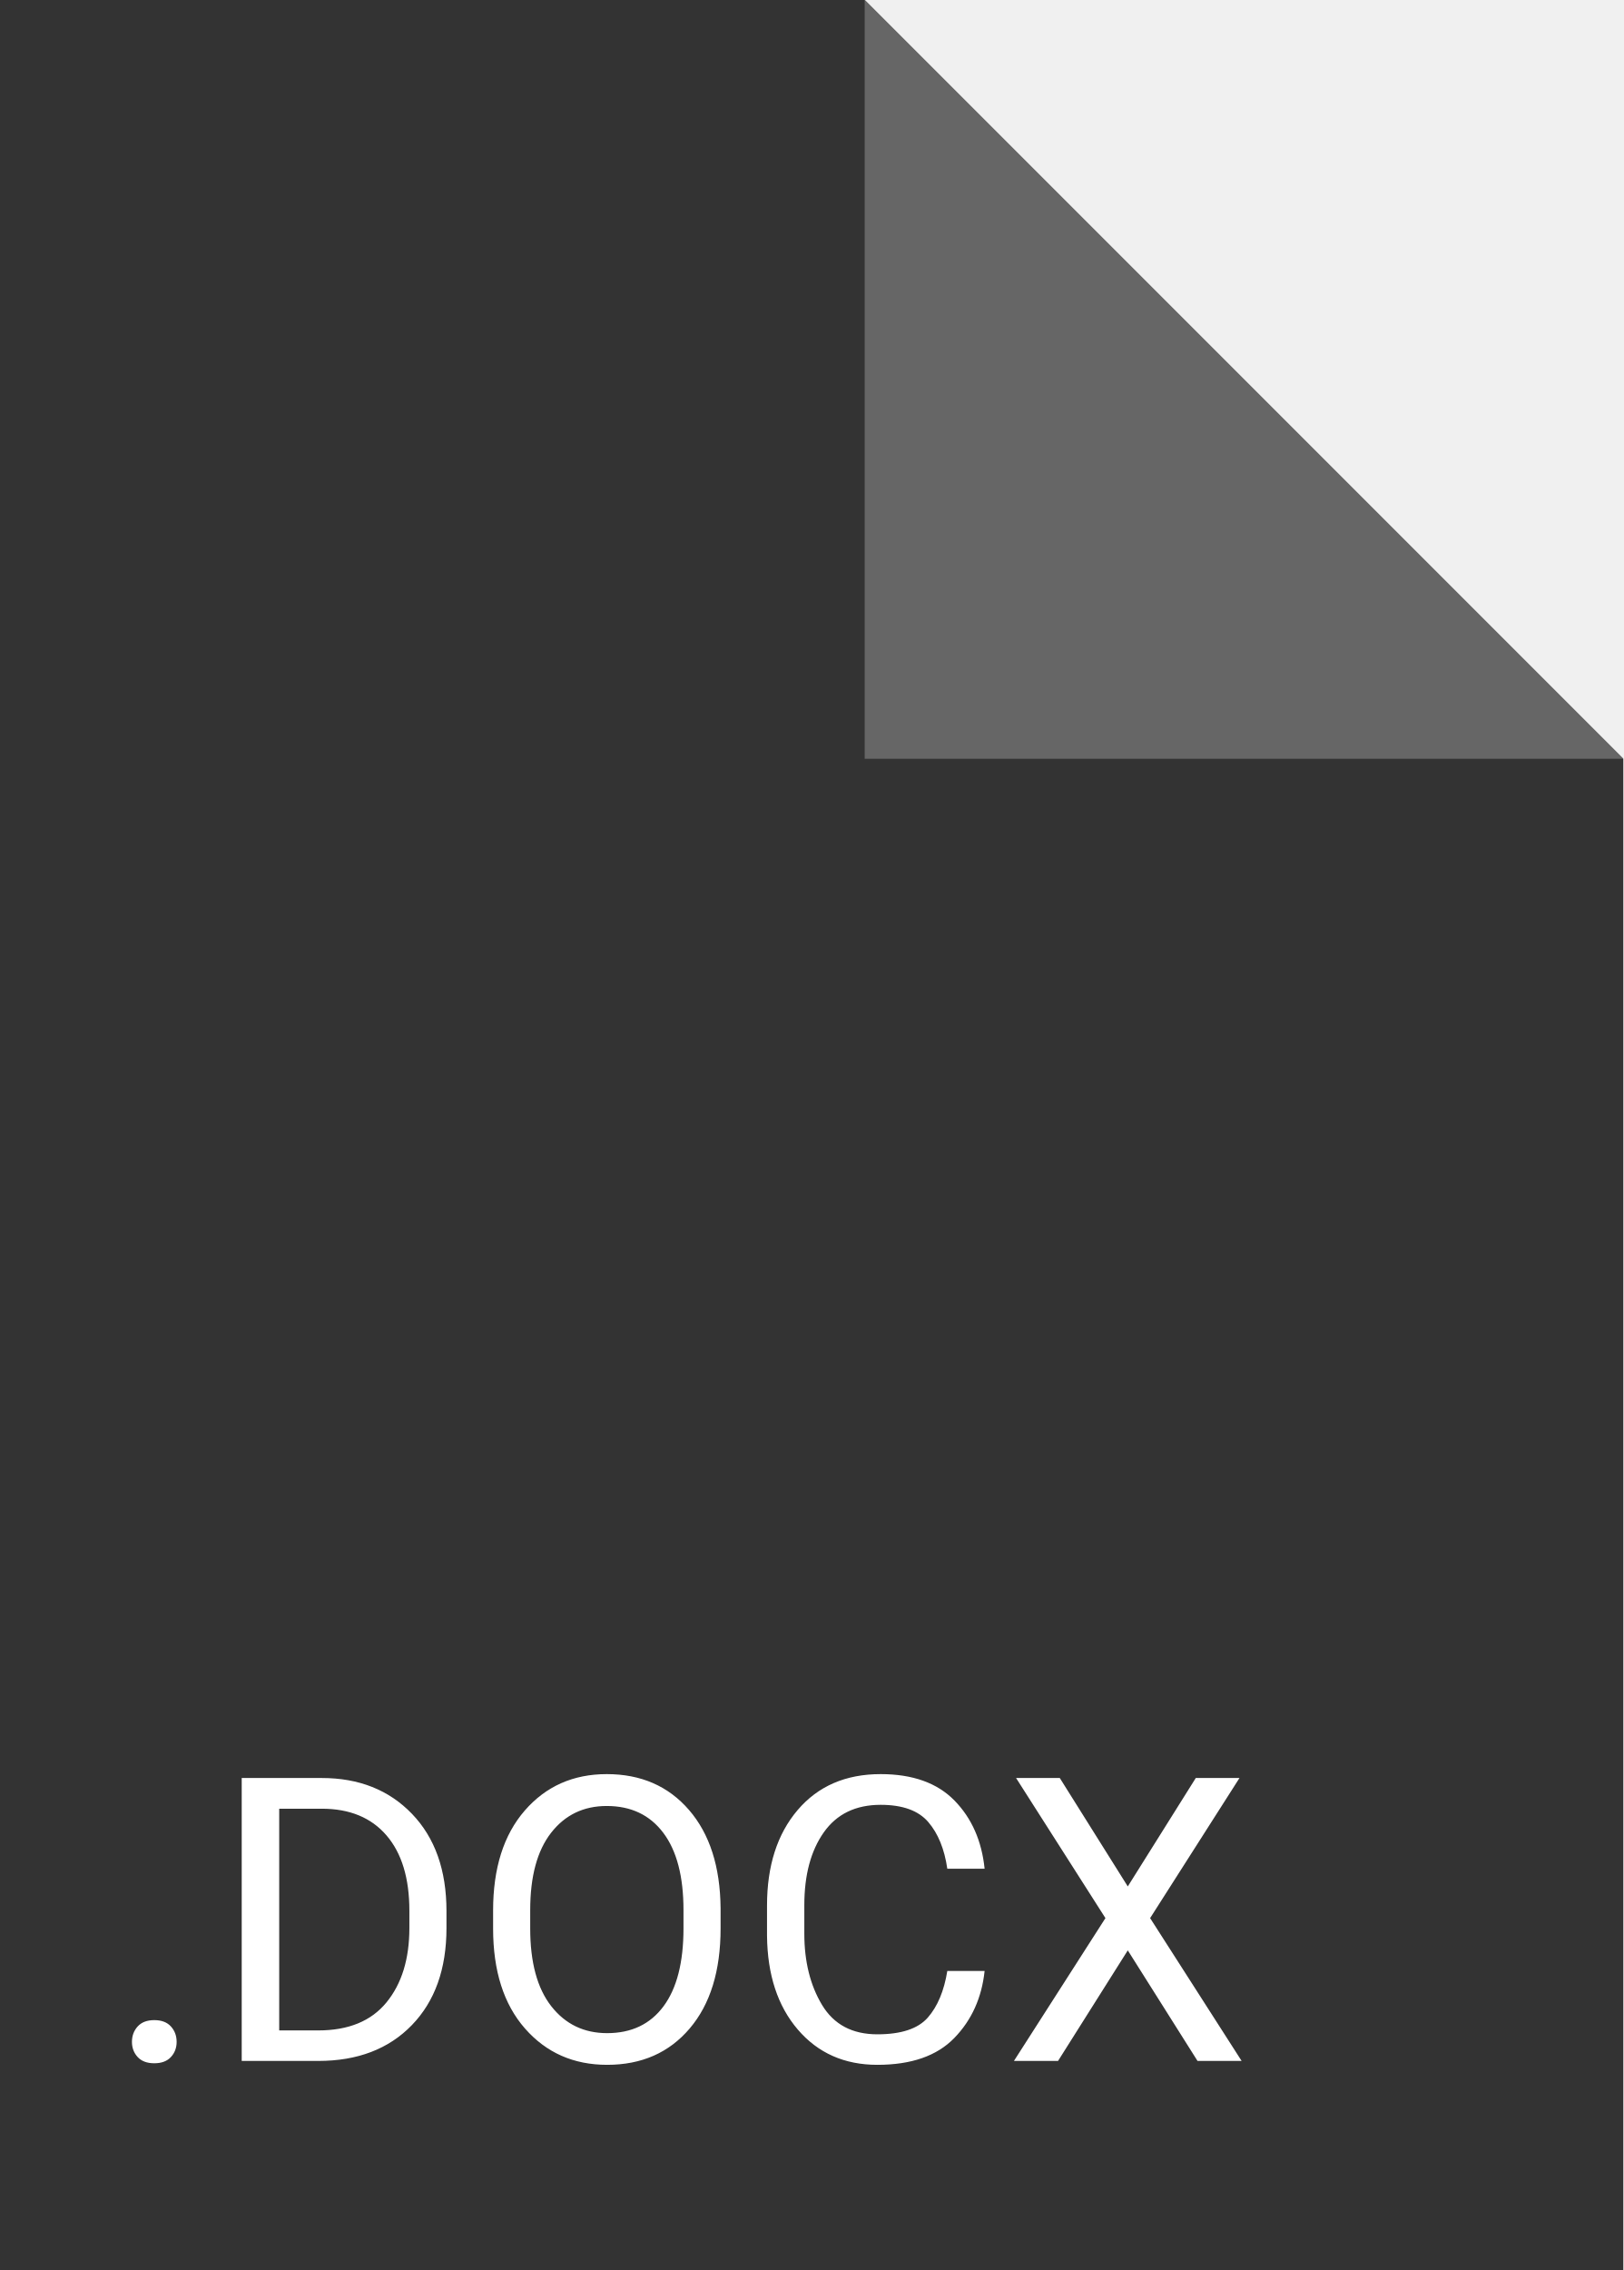
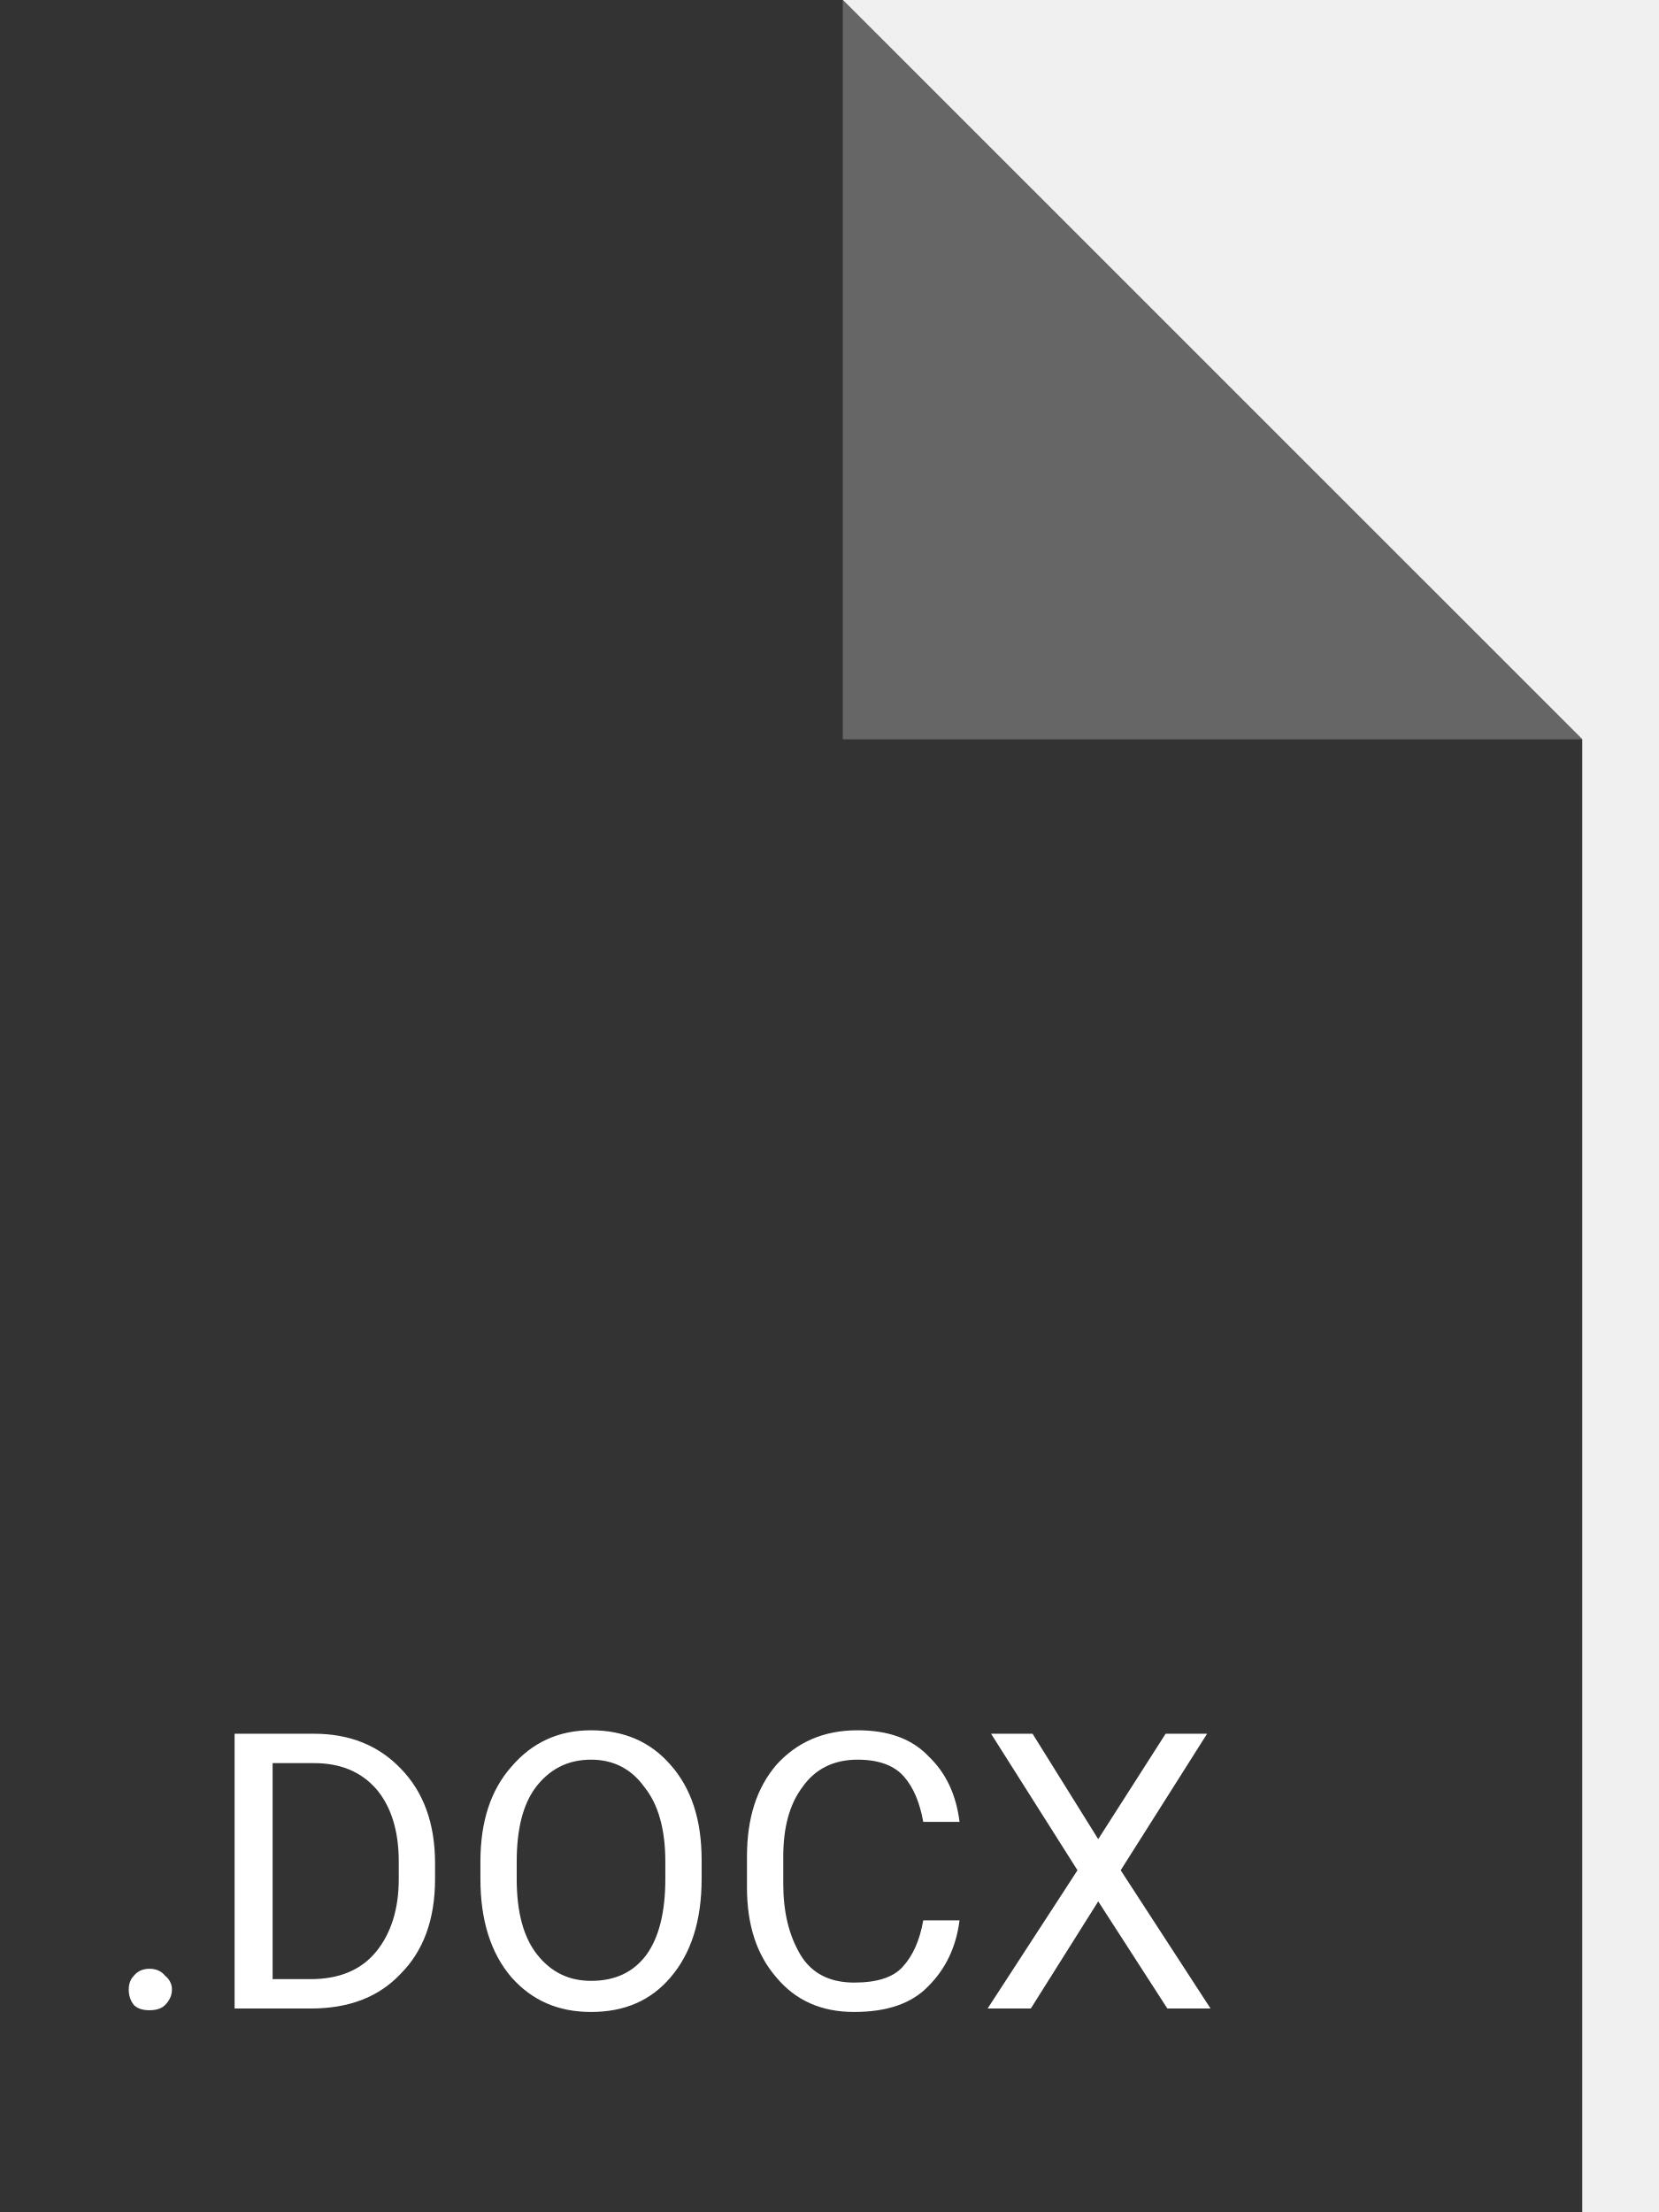
- <svg xmlns="http://www.w3.org/2000/svg" data-name="Ebene 1" viewBox="0 0 3060 4278">
-   <path fill="#333" d="M1630 0H0v4278h3060V1430z" />
-   <path fill="#666" d="M1630 1430h1430L1630 0z" />
-   <text style="isolation:isolate" fill="#fff" font-family="Roboto-Regular,Roboto" font-size="750" transform="translate(196 3884)">.DOCX</text>
+ <svg xmlns="http://www.w3.org/2000/svg" width="100%" height="100%" viewBox="0 0 15 20" version="1.1" xml:space="preserve" style="fill-rule:evenodd;clip-rule:evenodd;stroke-linejoin:round;stroke-miterlimit:1.414;">
+   <path d="M7.62,0l-7.62,0l0,20l14.306,0l0,-13.315l-6.686,-6.685Z" style="fill:#333;fill-rule:nonzero;" />
+   <path d="M7.62,6.685l6.686,0l-6.686,-6.685l0,6.685Z" style="fill:#666;fill-rule:nonzero;" />
+   <text x="0.916px" y="18.158px" style="font-family:'Roboto-Regular', 'Roboto';font-size:3.506px;fill:#fff;">.DOCX</text>
</svg>
